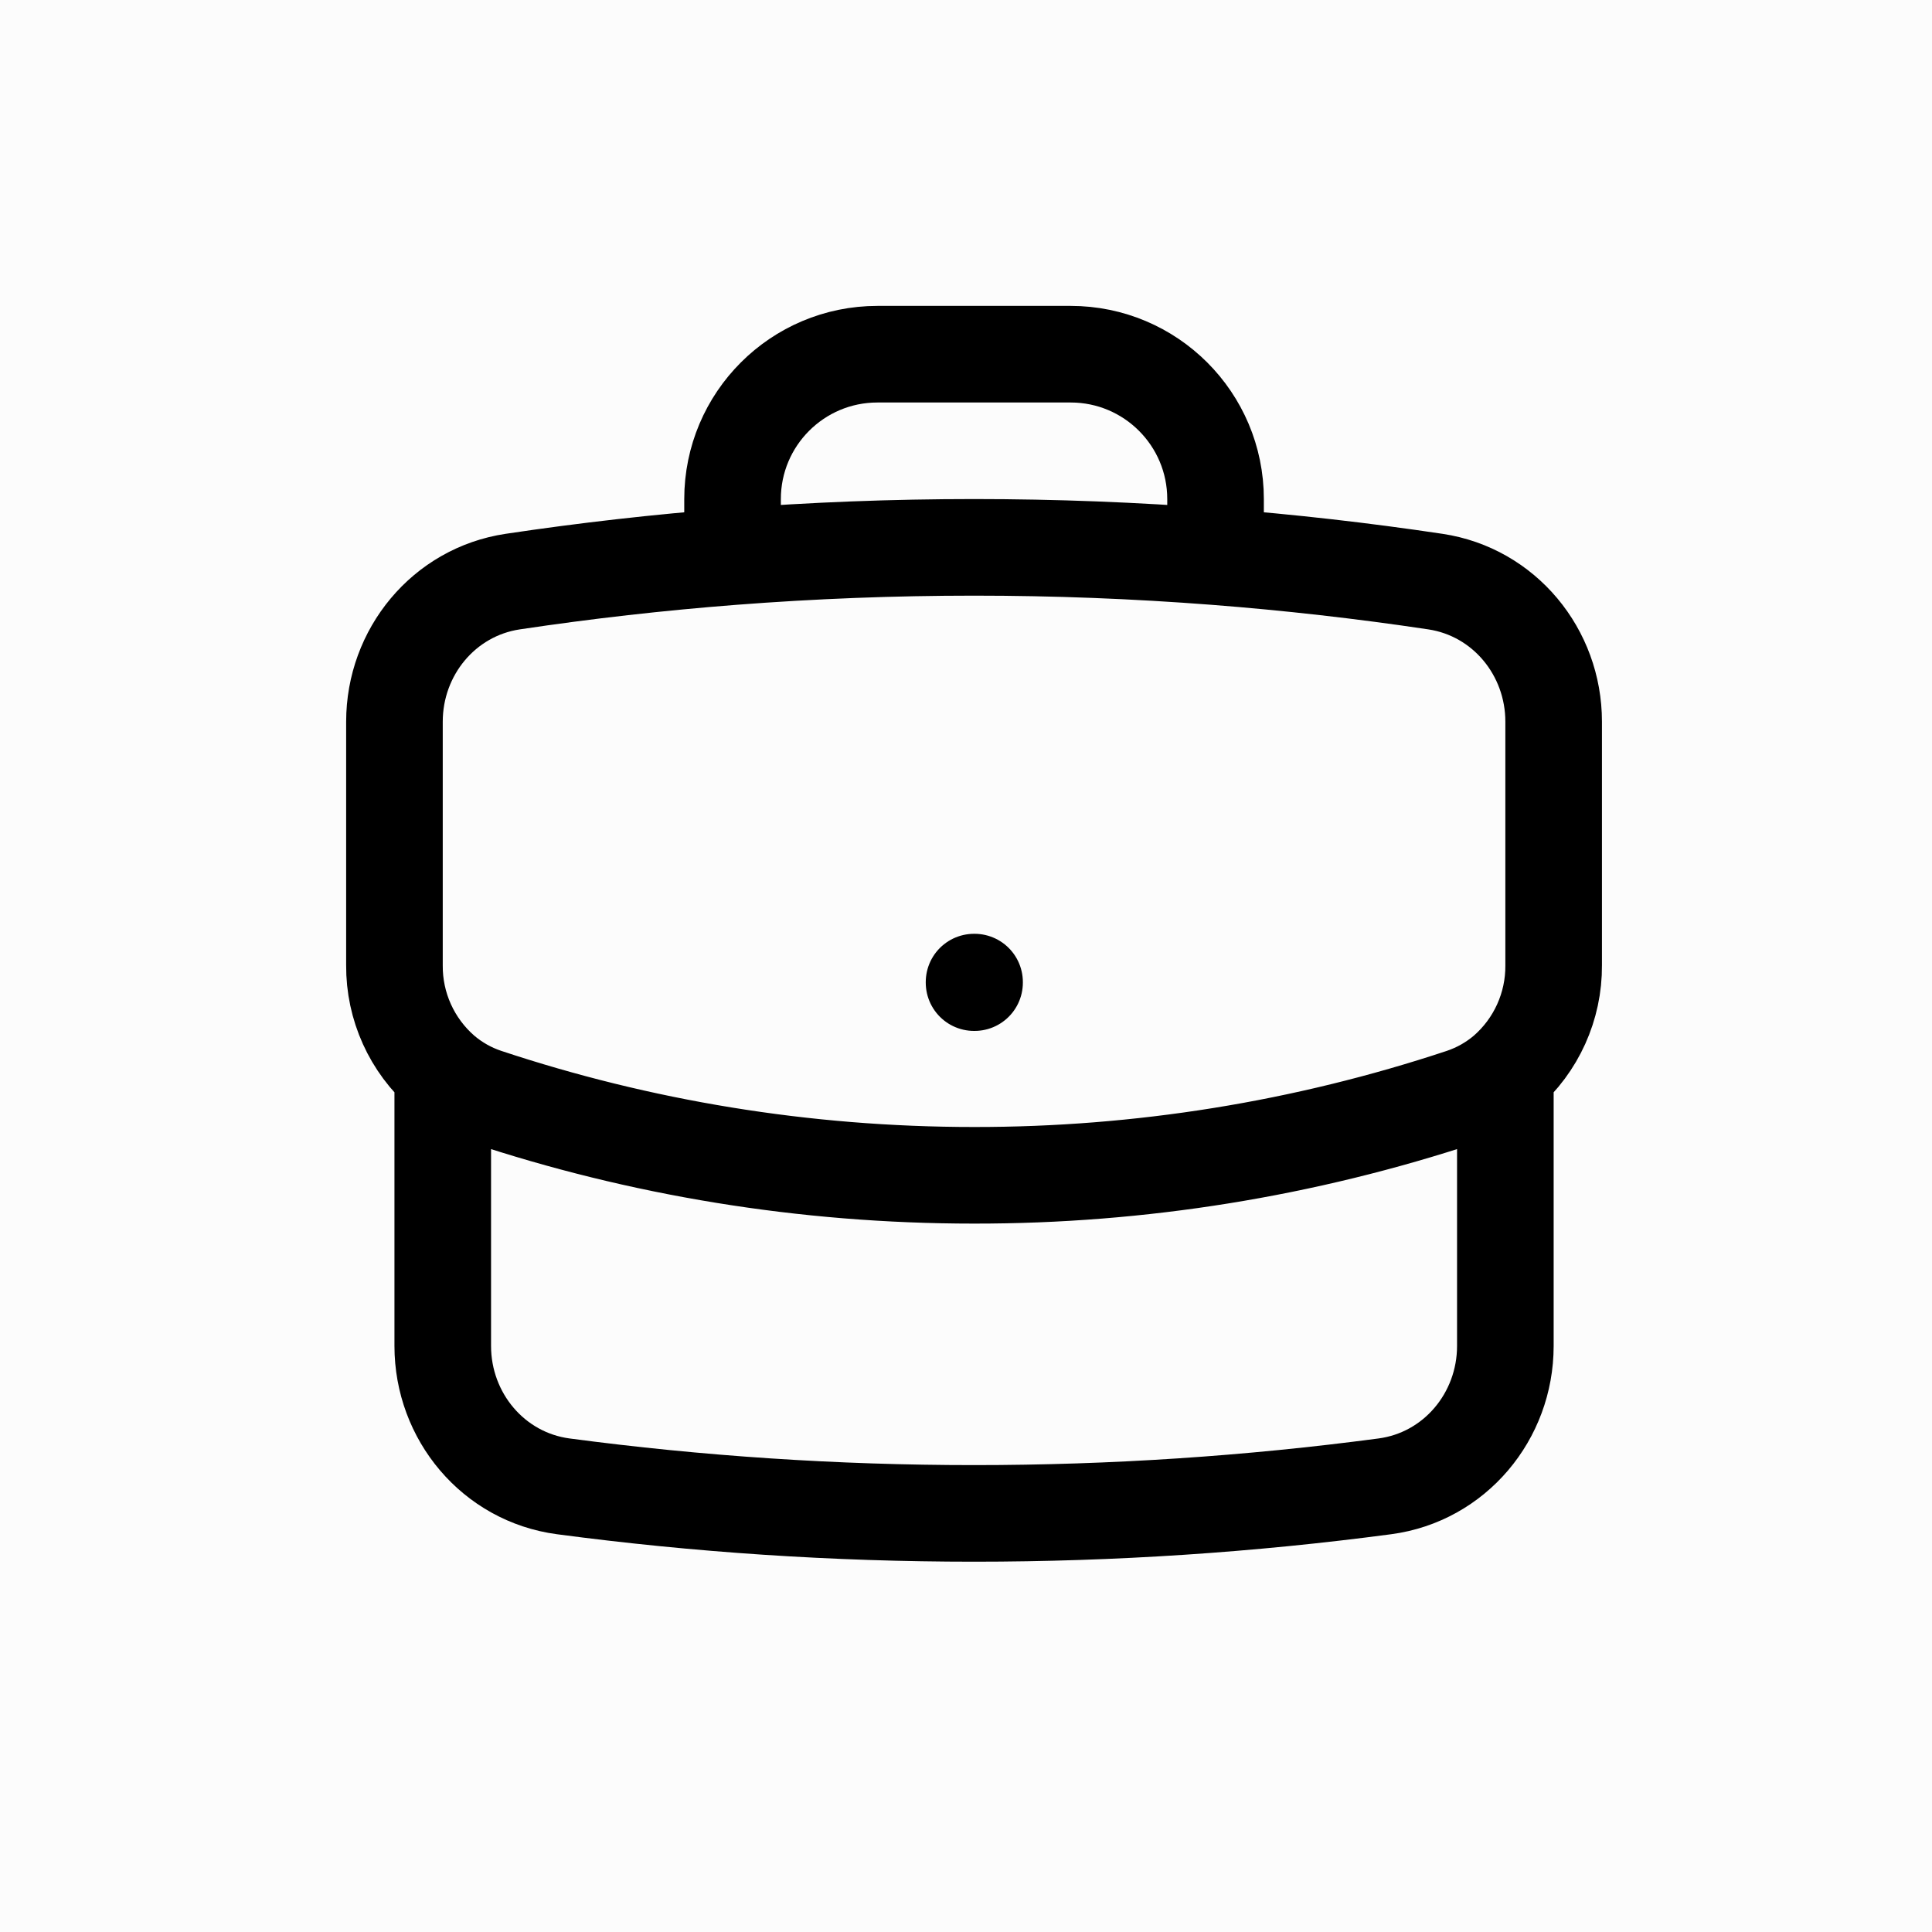
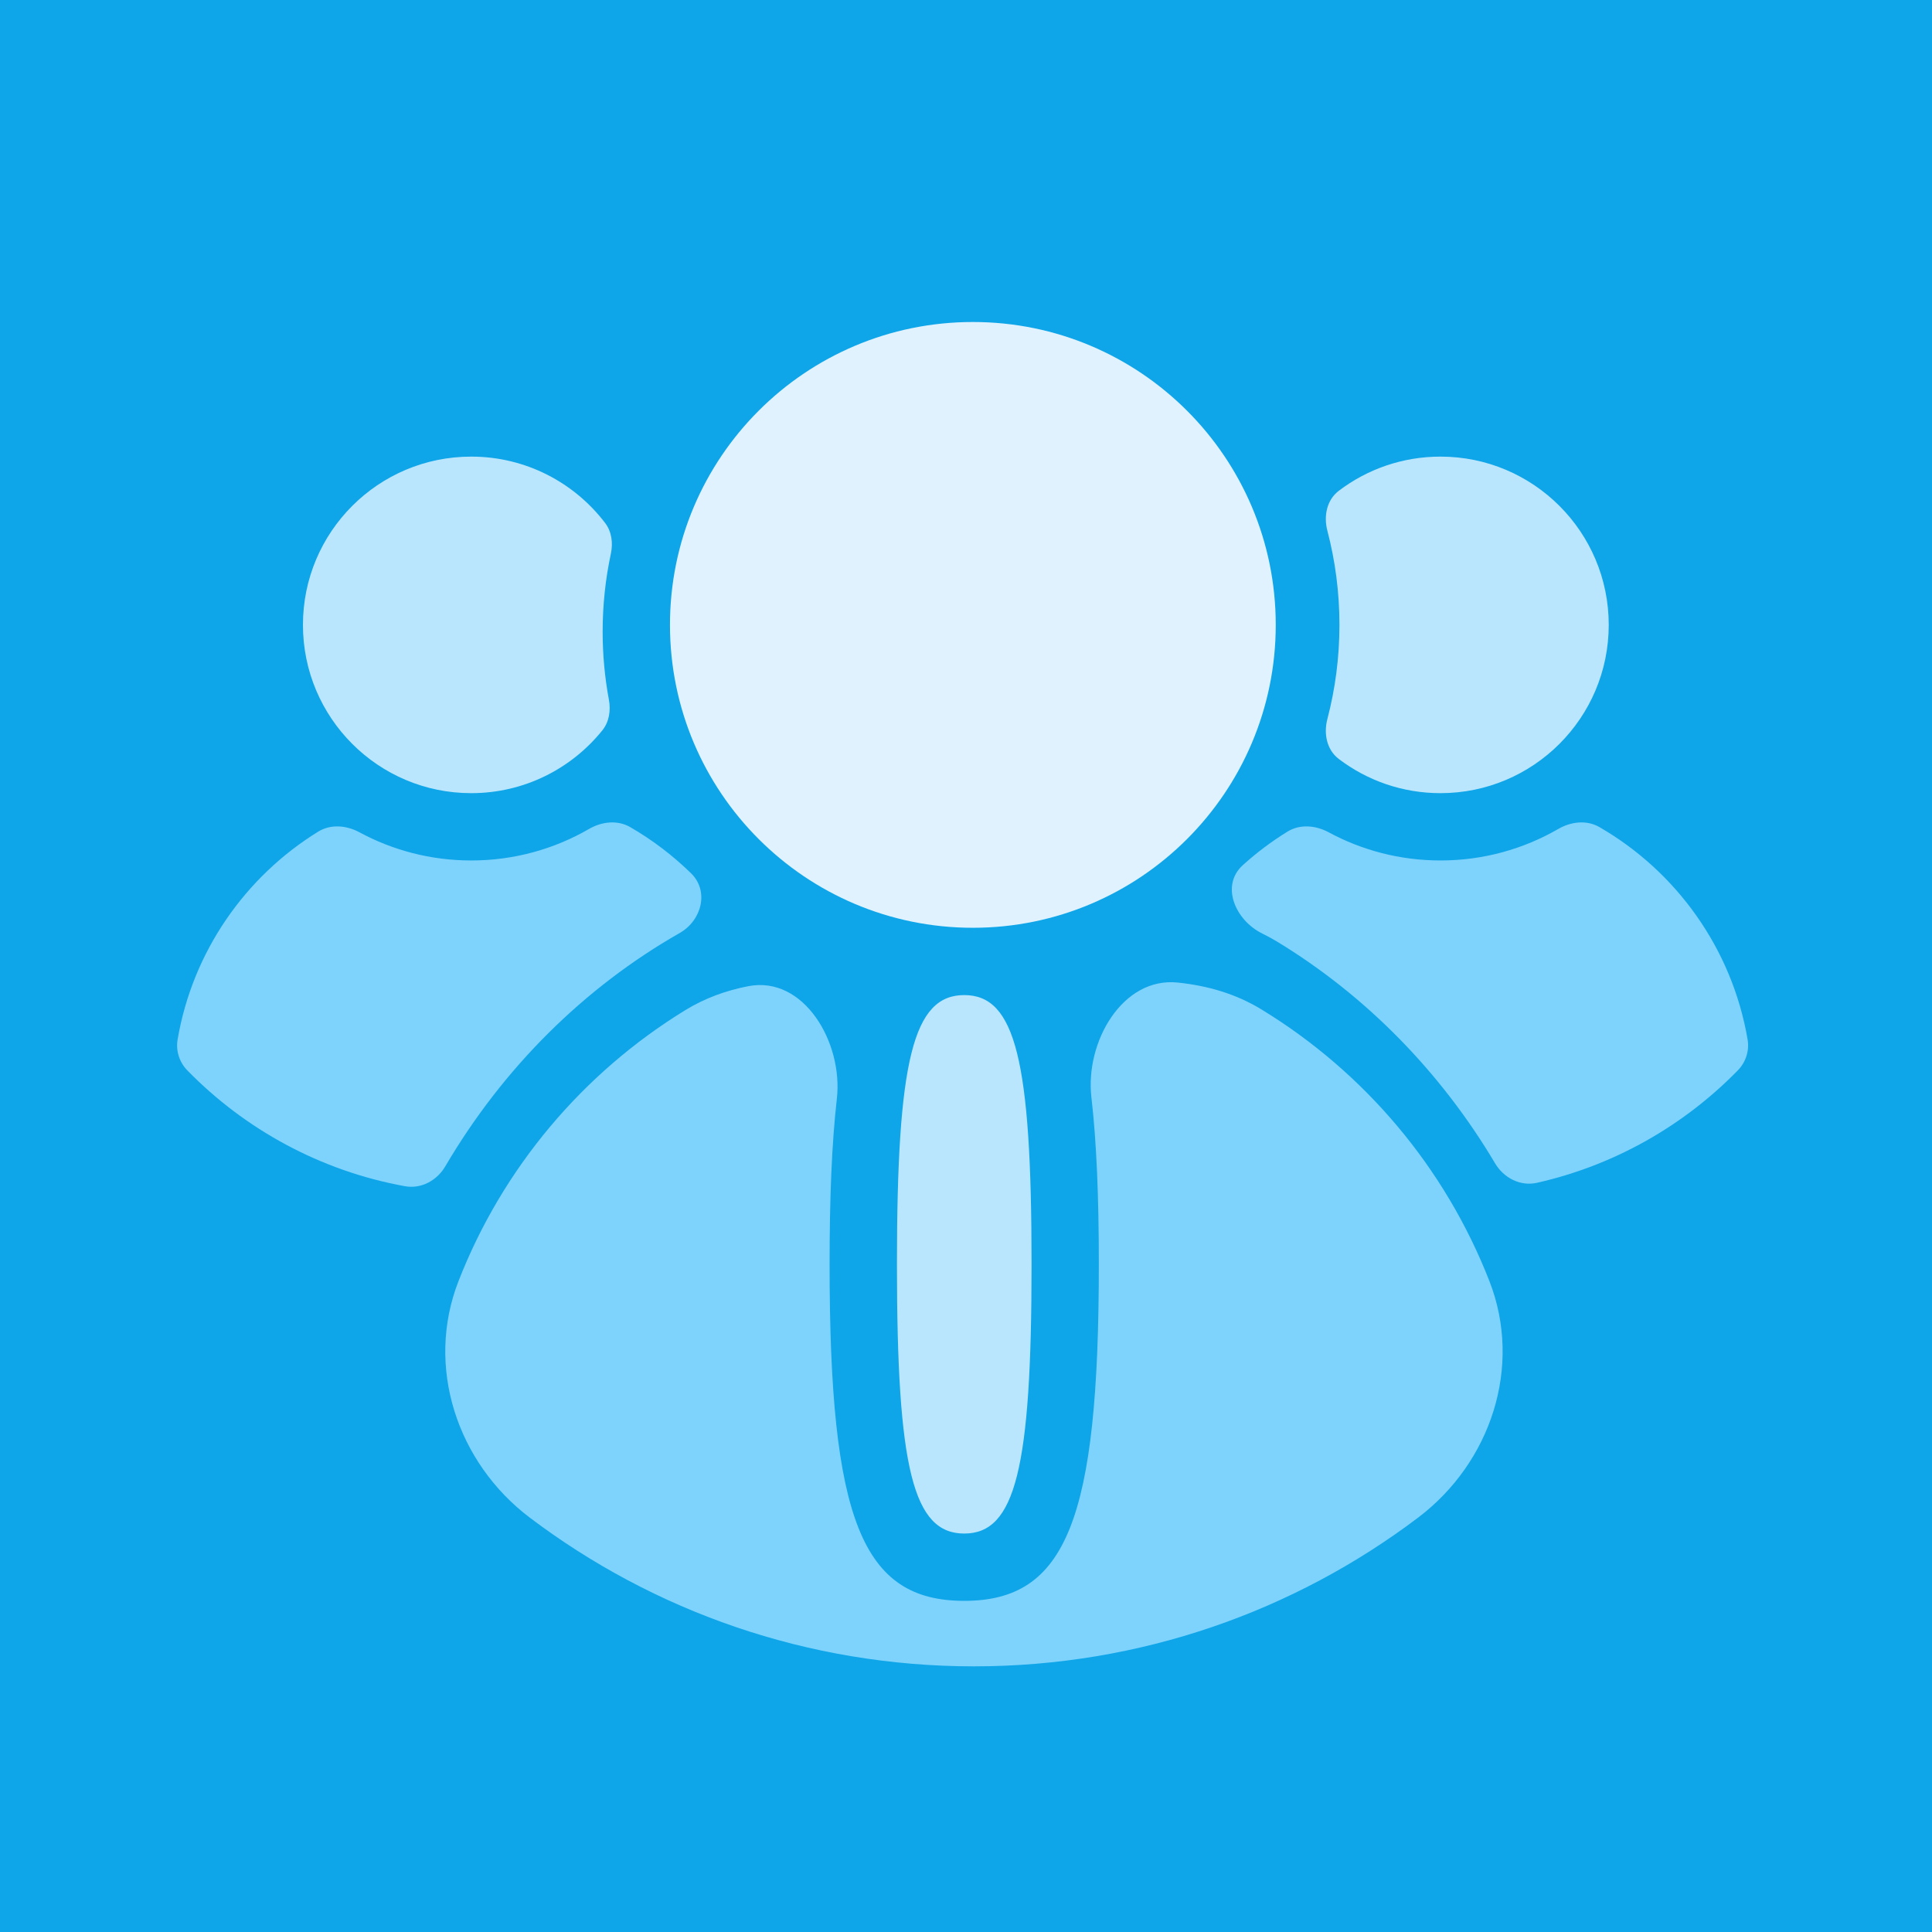
- <svg xmlns="http://www.w3.org/2000/svg" aria-hidden="true" fill="none" stroke="none" viewBox="0 0 24 24">
-   <rect x="0" y="0" width="100%" height="100%" fill="white" fill-opacity="0.8" />
-   <g transform="translate(2.5 2.0) scale(0.8, 0.8)">
-     <path d="M20.25 14.15v4.25c0 1.094-.787 2.036-1.872 2.18-2.087.277-4.216.42-6.378.42s-4.291-.143-6.378-.42c-1.085-.144-1.872-1.086-1.872-2.18v-4.25m16.5 0a2.18 2.18 0 00.75-1.661V8.706c0-1.081-.768-2.015-1.837-2.175a48.114 48.114 0 00-3.413-.387m4.5 8.006c-.194.165-.42.295-.673.38A23.978 23.978 0 0112 15.75c-2.648 0-5.195-.429-7.577-1.22a2.016 2.016 0 01-.673-.38m0 0A2.18 2.18 0 013 12.489V8.706c0-1.081.768-2.015 1.837-2.175a48.111 48.111 0 013.413-.387m7.5 0V5.25A2.25 2.25 0 0013.5 3h-3a2.25 2.25 0 00-2.25 2.25v.894m7.5 0a48.667 48.667 0 00-7.5 0M12 12.75h.008v.008H12v-.008z" stroke="currentColor" stroke-width="1.5" stroke-linecap="round" stroke-linejoin="round" />
-   </g>
+ <svg xmlns="http://www.w3.org/2000/svg" width="240" height="240" viewBox="0 0 240 240" fill="none">
+   <rect width="240" height="240" fill="#0EA5E9" />
+   <path fill-rule="evenodd" clip-rule="evenodd" d="M156.828 115.98C153.438 114.328 151.591 110.001 154.387 107.472C156.1 105.921 157.956 104.525 159.933 103.306C161.489 102.346 163.441 102.52 165.05 103.389C169.183 105.622 173.915 106.89 178.942 106.89C184.272 106.89 189.269 105.465 193.573 102.976C195.156 102.06 197.102 101.83 198.686 102.744C208.244 108.265 215.164 117.842 217.093 129.123C217.333 130.524 216.873 131.95 215.879 132.966C209.197 139.805 200.587 144.753 190.927 146.932C188.864 147.398 186.804 146.334 185.724 144.515C178.977 133.152 169.665 123.668 158.648 116.973C158.049 116.61 157.443 116.28 156.828 115.98Z" fill="#7DD3FC" />
+   <path fill-rule="evenodd" clip-rule="evenodd" d="M166.31 94.283C164.813 93.147 164.413 91.144 164.89 89.326C165.869 85.59 166.391 81.669 166.391 77.626C166.391 73.583 165.869 69.662 164.89 65.926C164.413 64.108 164.813 62.105 166.31 60.968C169.818 58.304 174.194 56.722 178.94 56.722C190.484 56.722 199.843 66.081 199.843 77.626C199.843 89.17 190.484 98.529 178.94 98.529C174.194 98.529 169.818 96.948 166.31 94.283Z" fill="#BAE6FD" />
+   <path fill-rule="evenodd" clip-rule="evenodd" d="M23.277 132.977C22.284 131.961 21.823 130.535 22.062 129.134C23.925 118.222 30.458 108.903 39.531 103.306C41.088 102.346 43.04 102.52 44.649 103.389C48.782 105.622 53.513 106.89 58.54 106.89C63.87 106.89 68.867 105.465 73.172 102.975C74.754 102.06 76.7 101.83 78.284 102.744C81.046 104.34 83.588 106.274 85.854 108.491C88.111 110.699 87.179 114.336 84.436 115.9C72.501 122.705 62.448 132.734 55.318 144.885C54.281 146.653 52.318 147.722 50.3 147.356C39.802 145.45 30.435 140.298 23.277 132.977Z" fill="#7DD3FC" />
+   <path fill-rule="evenodd" clip-rule="evenodd" d="M75.88 68.8C76.165 67.467 75.996 66.048 75.169 64.964C71.35 59.955 65.321 56.722 58.536 56.722C46.992 56.722 37.633 66.081 37.633 77.626C37.633 89.17 46.992 98.529 58.536 98.529C65.12 98.529 70.993 95.485 74.825 90.727C75.68 89.666 75.887 88.253 75.638 86.913C75.129 84.173 74.863 81.349 74.863 78.462C74.863 75.148 75.214 71.915 75.88 68.8Z" fill="#BAE6FD" />
+   <path fill-rule="evenodd" clip-rule="evenodd" d="M103.958 136.488C104.754 129.495 99.85 121.161 92.942 122.51C90.216 123.042 87.593 123.973 85.132 125.482C72.417 133.277 62.433 145.092 56.951 159.159C52.822 169.753 56.758 181.69 65.831 188.542C81.174 200.129 100.277 207 120.985 207C141.696 207 160.802 200.127 176.146 188.537C185.219 181.684 189.154 169.747 185.024 159.154C179.518 145.031 169.476 133.178 156.688 125.386C153.464 123.422 149.968 122.446 146.326 122.058C139.44 121.324 134.781 129.433 135.577 136.312C136.221 141.872 136.5 148.718 136.5 157.058C136.5 188.759 132.458 198.864 119.778 198.864C107.097 198.864 103.055 188.759 103.055 157.058C103.055 148.805 103.329 142.016 103.958 136.488Z" fill="#7DD3FC" />
+   <path d="M119.783 123.613C126.123 123.613 128.144 131.697 128.144 157.058C128.144 182.419 126.123 190.503 119.783 190.503C113.443 190.503 111.422 182.419 111.422 157.058C111.422 131.697 113.443 123.613 119.783 123.613Z" fill="#BAE6FD" />
+   <circle cx="120.852" cy="77.626" r="37.626" fill="#E0F2FE" />
</svg>
